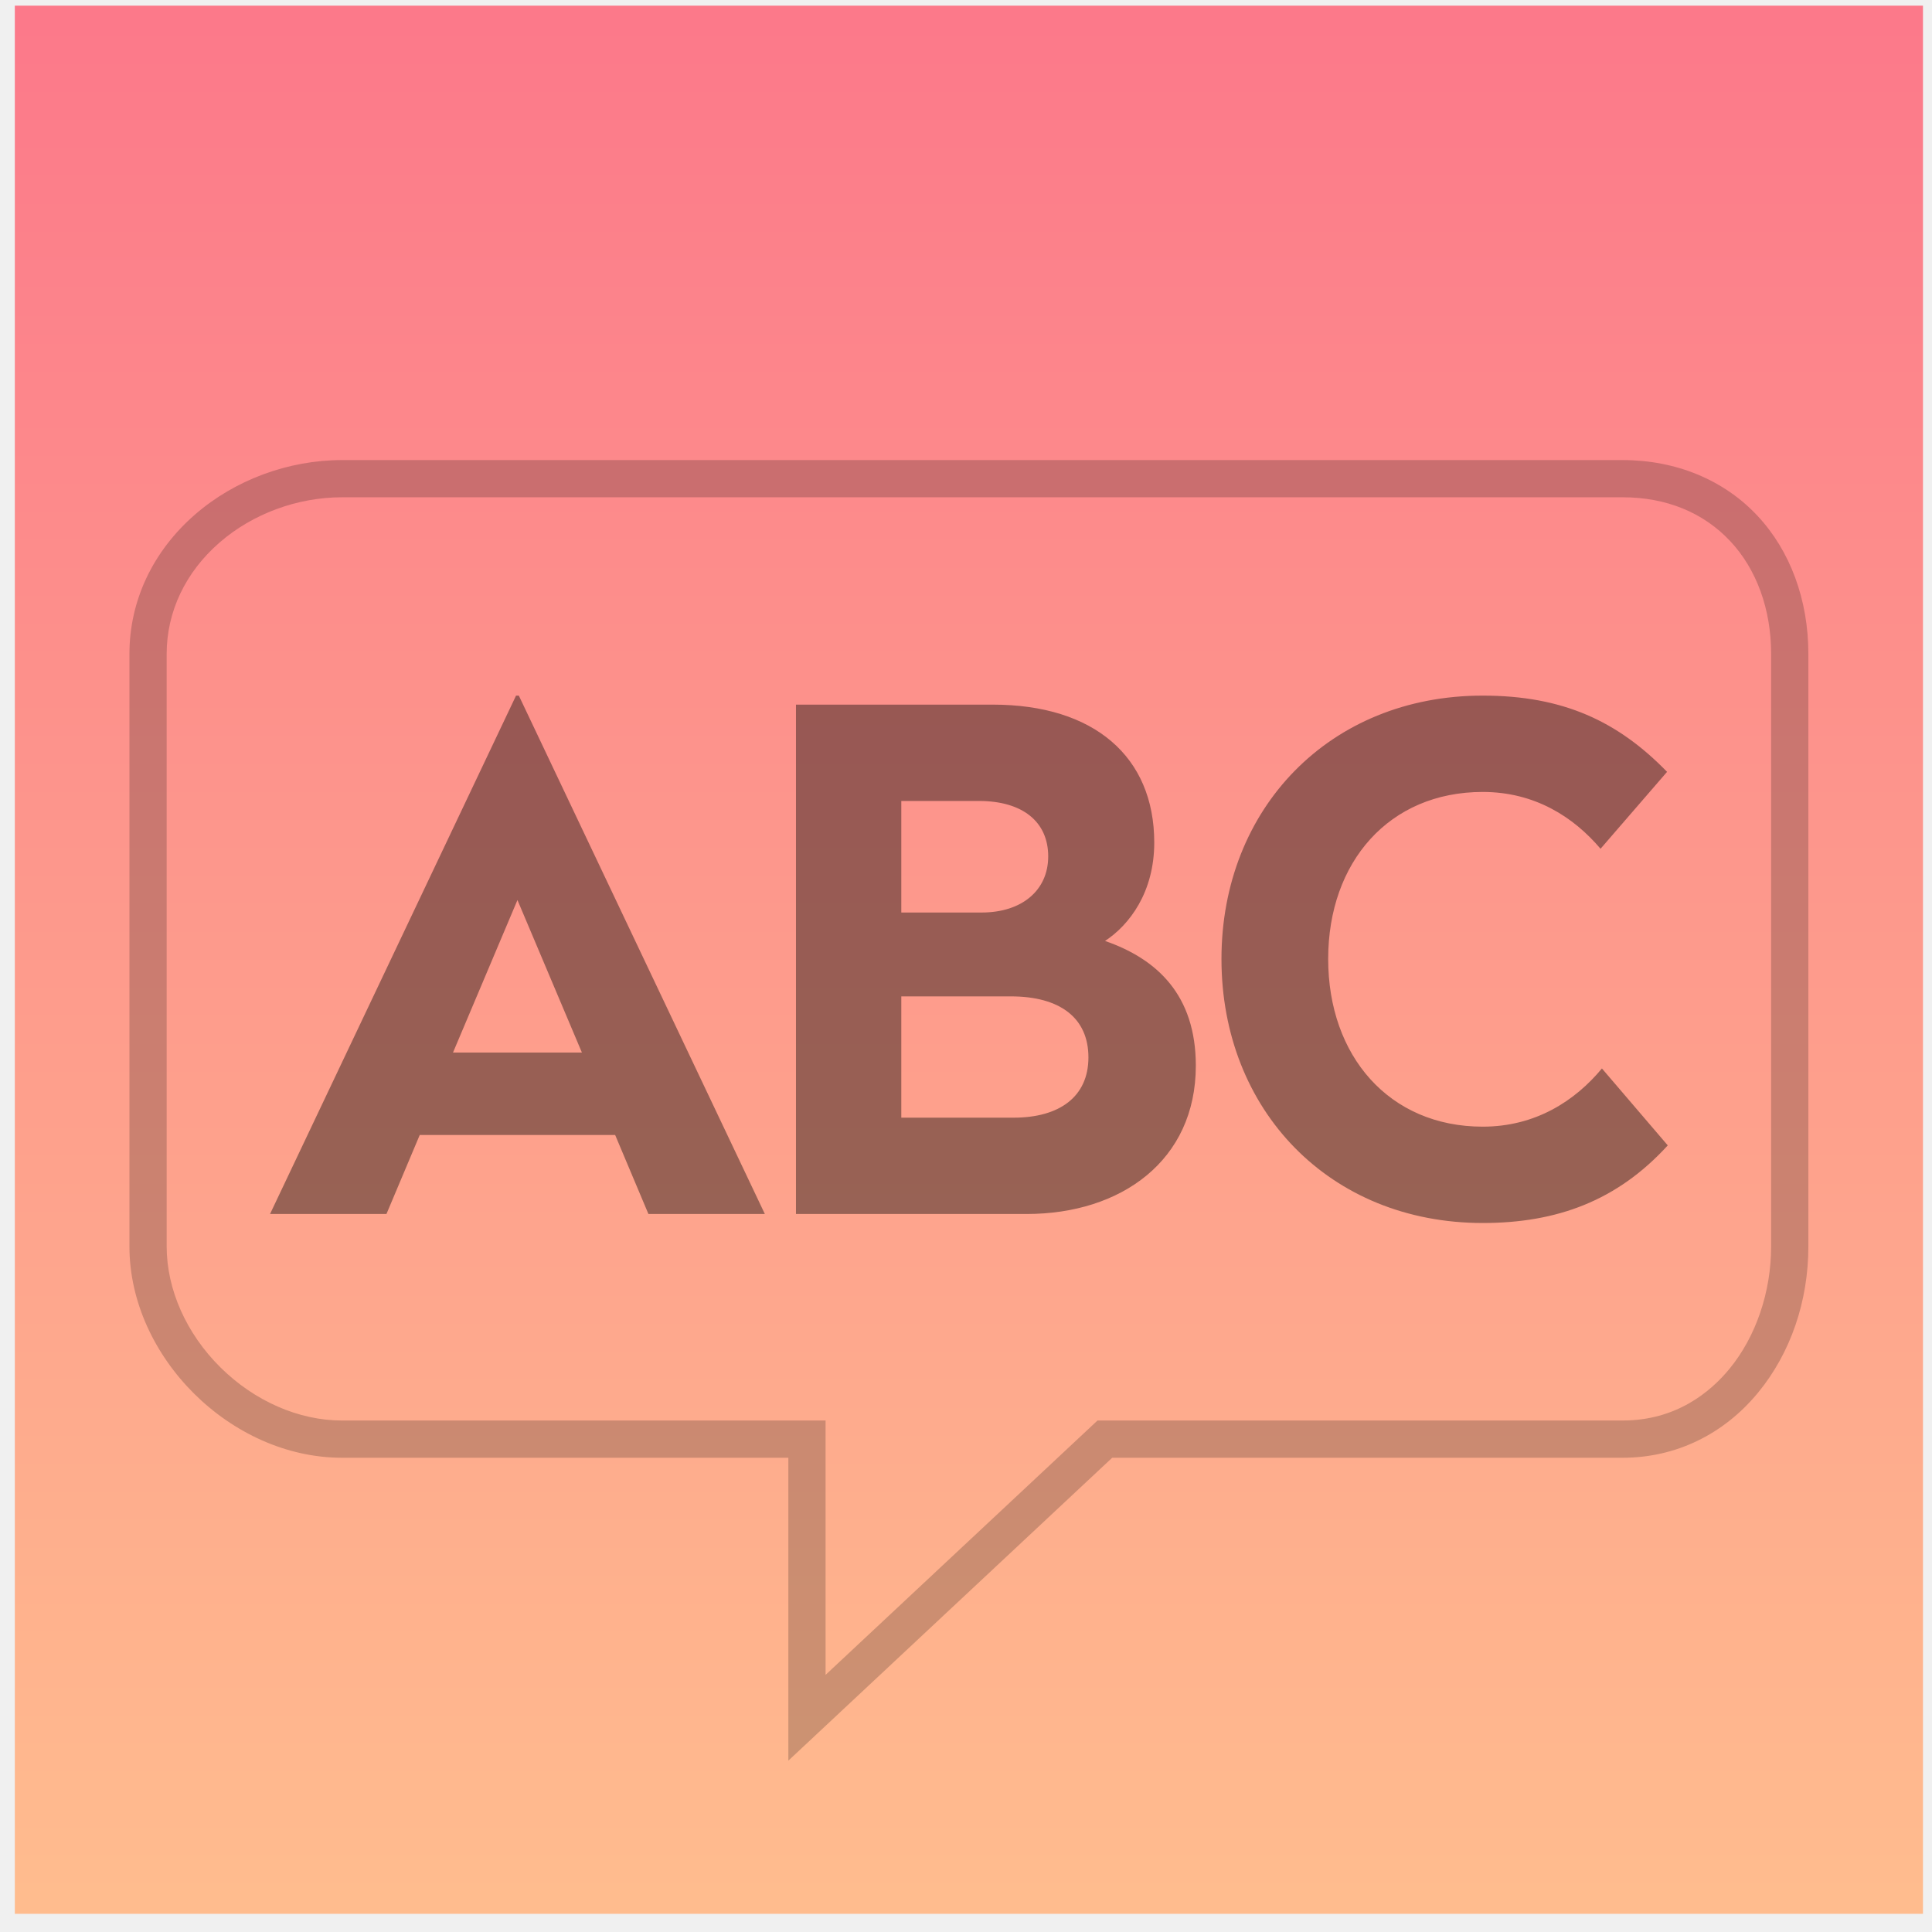
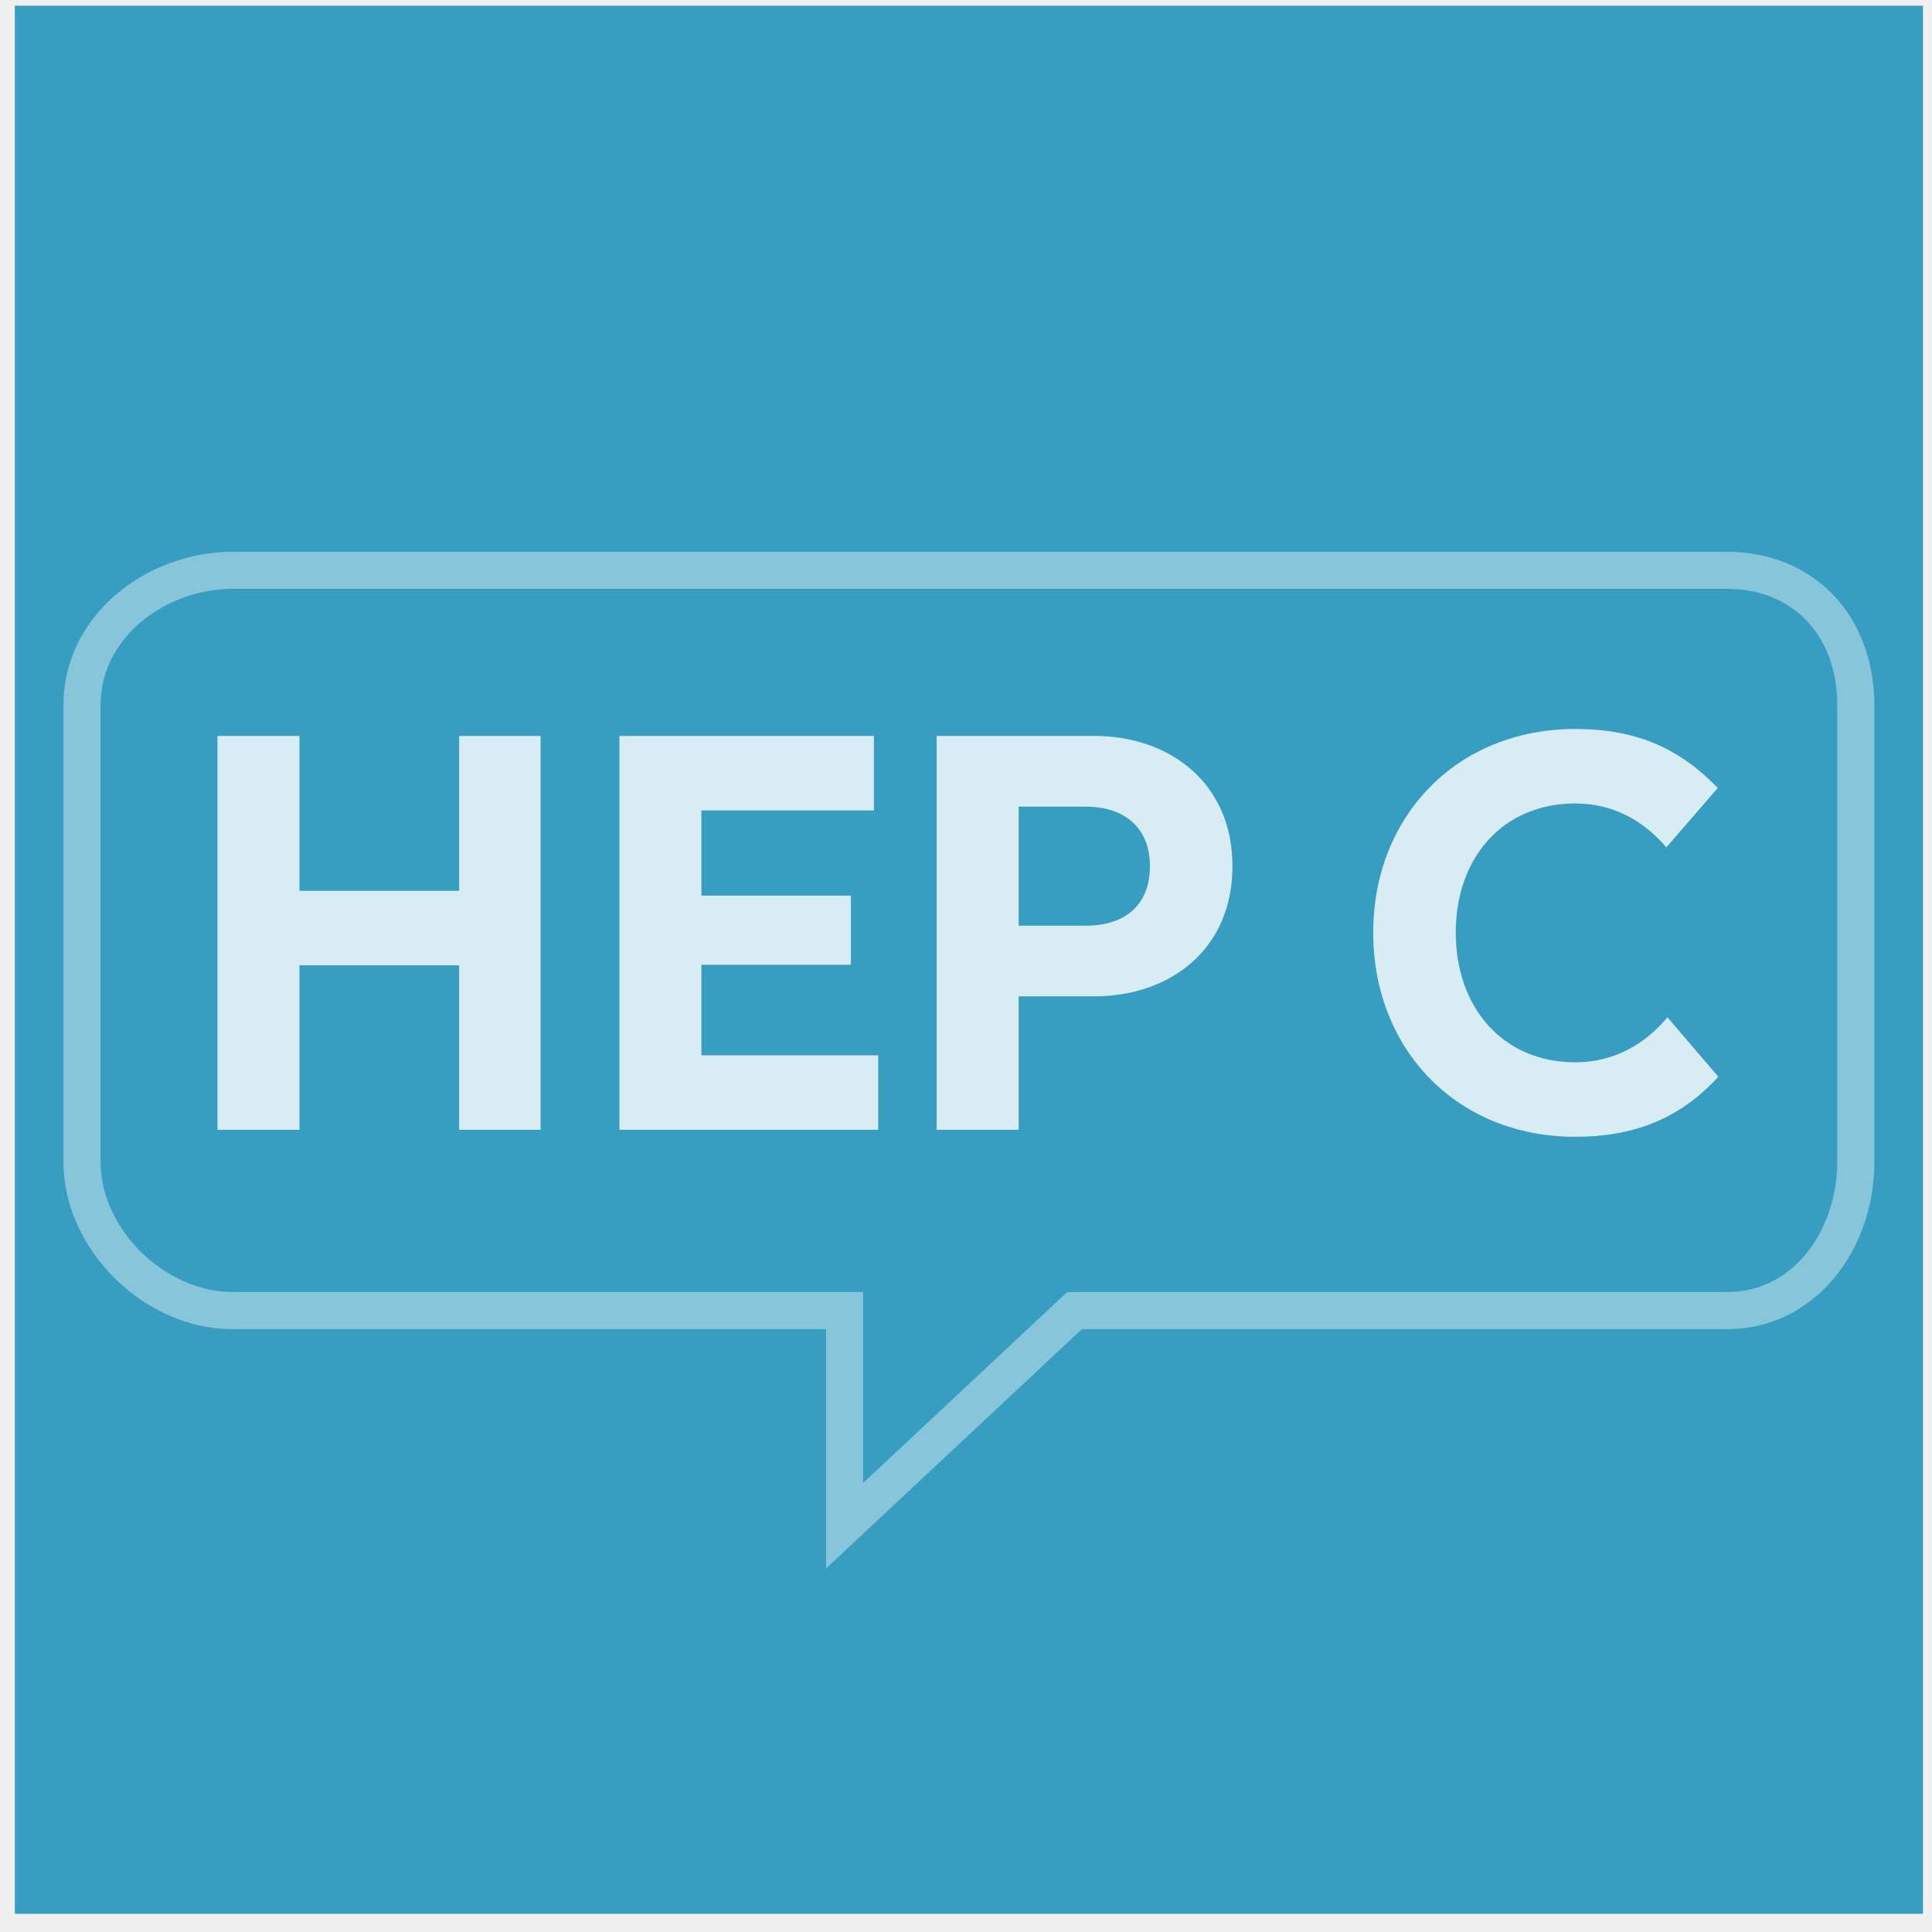
- <svg xmlns="http://www.w3.org/2000/svg" width="81px" height="81px" viewBox="0 0 81 81" version="1.1">
+ <svg xmlns="http://www.w3.org/2000/svg" xmlns:xlink="http://www.w3.org/1999/xlink" width="81px" height="81px" viewBox="0 0 81 81" version="1.1">
  <defs>
-     <linearGradient x1="50%" y1="0%" x2="50%" y2="100%" id="linearGradient-1">
-       <stop stop-color="#FC798A" offset="0%" />
-       <stop stop-color="#FFBC8E" offset="100%" />
-     </linearGradient>
+     <path d="M33.729,16.961 L30.291,16.961 L30.291,0.448 L36.896,0.448 C40.042,0.448 42.693,2.403 42.693,5.907 C42.693,9.412 40.064,11.366 36.896,11.366 L33.729,11.366 L33.729,16.961 L33.729,16.961 Z M33.729,3.414 L33.729,8.402 L36.56,8.402 C38.154,8.402 39.233,7.571 39.233,5.907 C39.233,4.29 38.154,3.414 36.56,3.414 L33.729,3.414 L33.729,3.414 Z" id="path-1" />
  </defs>
  <g id="Page-1" stroke="none" stroke-width="1" fill="none" fill-rule="evenodd">
-     <g id="site-logo-1" transform="translate(0.621601, 0.237842)">
-       <g id="abc">
-         <polygon id="Fill-1" fill="url(#linearGradient-1)" points="0 80 80 80 80 0 0 0" />
-         <g id="Fill-2-+-Fill-4-+-Shape" transform="translate(4.8, 17.97778)" fill="#000000">
-           <g id="Group-4" transform="translate(0, 0.422222)">
-             <path d="M8.916,2.211 C7.04,2.211 5.168,2.904 3.78,4.111 C2.352,5.353 1.566,7.01 1.566,8.778 L1.566,33.618 C1.566,35.42 2.386,37.268 3.817,38.687 C5.247,40.105 7.106,40.918 8.916,40.918 L29.191,40.918 L29.191,51.582 L40.592,40.918 L62.608,40.918 C64.841,40.918 66.278,39.737 67.091,38.746 C68.199,37.396 68.834,35.526 68.834,33.618 L68.834,8.778 C68.834,6.912 68.227,5.235 67.124,4.055 C65.997,2.849 64.435,2.211 62.608,2.211 L8.916,2.211 Z M27.63,55.179 L27.63,42.479 L8.916,42.479 C4.252,42.479 0.005,38.255 0.005,33.618 L0.005,8.778 C0.005,6.552 0.982,4.476 2.756,2.933 C4.423,1.483 6.669,0.651 8.916,0.651 L62.608,0.651 C64.845,0.651 66.855,1.481 68.264,2.989 C69.638,4.459 70.395,6.515 70.395,8.778 L70.395,33.618 C70.395,35.914 69.65,38.087 68.297,39.736 C66.847,41.505 64.826,42.479 62.608,42.479 L41.208,42.479 L27.63,55.179 Z" id="Fill-13" opacity="0.2" />
-             <path d="M16.331,10.526 L26.645,32.259 L21.764,32.259 L20.369,28.947 L12.176,28.947 L10.781,32.259 L5.9,32.259 L16.214,10.526 L16.331,10.526 Z M16.273,19.097 L13.571,25.49 L18.975,25.49 L16.273,19.097 Z M36.201,10.904 C40.443,10.904 42.971,13.083 42.971,16.686 C42.971,18.778 41.925,20.143 40.908,20.812 C43.087,21.567 44.714,23.078 44.714,26.042 C44.714,30.022 41.576,32.259 37.625,32.259 L27.95,32.259 L27.95,10.904 L36.201,10.904 Z M36.957,23.136 L32.366,23.136 L32.366,28.221 L37.073,28.221 C38.99,28.221 40.211,27.349 40.211,25.693 C40.211,24.037 39.019,23.136 36.957,23.136 Z M35.62,14.943 L32.366,14.943 L32.366,19.62 L35.736,19.62 C37.421,19.62 38.525,18.691 38.525,17.267 C38.525,15.814 37.45,14.943 35.62,14.943 Z M56.742,10.526 C50.321,10.526 45.789,15.262 45.789,21.567 C45.789,27.901 50.321,32.637 56.742,32.637 C59.851,32.637 62.379,31.707 64.5,29.383 L61.74,26.158 C60.607,27.523 58.95,28.598 56.742,28.598 C52.82,28.598 50.263,25.635 50.263,21.567 C50.263,17.499 52.82,14.565 56.742,14.565 C58.921,14.565 60.548,15.611 61.682,16.947 L64.471,13.722 C62.408,11.601 60.113,10.526 56.742,10.526 Z" id="ABC" opacity="0.4" />
-           </g>
-         </g>
+     <g id="site-logo-17" transform="translate(0.621601, 0.237842)">
+       <polygon id="Clip-78" fill="#379EC1" points="0 0 80 0 80 80 0 80" />
+       <path d="M34.01,65.522 L34.01,55.489 L9.135,55.489 C5.421,55.489 2.039,52.147 2.039,48.48 L2.039,29.315 C2.039,27.545 2.824,25.9 4.249,24.682 C5.575,23.546 7.356,22.896 9.135,22.896 L71.782,22.896 C73.558,22.896 75.152,23.55 76.271,24.739 C77.36,25.898 77.961,27.523 77.961,29.315 L77.961,48.48 C77.961,50.292 77.373,52.006 76.305,53.309 C75.154,54.714 73.547,55.489 71.782,55.489 L44.734,55.489 L34.01,65.522 L34.01,65.522 Z M9.135,24.451 C7.721,24.451 6.309,24.966 5.26,25.863 C4.186,26.781 3.595,28.007 3.595,29.315 L3.595,48.48 C3.595,51.283 6.287,53.932 9.135,53.932 L35.566,53.932 L35.566,61.935 L44.12,53.932 L71.782,53.932 C73.436,53.932 74.5,53.058 75.102,52.323 C75.93,51.314 76.405,49.913 76.405,48.48 L76.405,29.315 C76.405,26.406 74.547,24.451 71.782,24.451 L9.135,24.451 L9.135,24.451 Z" id="Clip-81" fill="#FFFFFF" opacity="0.4" />
+       <g id="Group" transform="translate(8.356544, 30.16835)">
+         <polygon id="Clip-84" fill-opacity="0.8" fill="#FFFFFF" points="13.687 16.961 10.272 16.961 10.272 10.064 3.577 10.064 3.577 16.961 0.14 16.961 0.14 0.448 3.577 0.448 3.577 6.942 10.272 6.942 10.272 0.448 13.687 0.448" />
+         <polygon id="Clip-87" fill-opacity="0.8" fill="#FFFFFF" points="27.842 16.961 16.991 16.961 16.991 0.448 27.662 0.448 27.662 3.572 20.428 3.572 20.428 7.144 26.696 7.144 26.696 10.042 20.428 10.042 20.428 13.838 27.842 13.838" />
+         <path d="M57.065,17.254 C52.1,17.254 48.595,13.59 48.595,8.694 C48.595,3.819 52.1,0.157 57.065,0.157 C59.671,0.157 61.446,0.989 63.041,2.628 L60.884,5.121 C60.008,4.088 58.75,3.279 57.065,3.279 C54.032,3.279 52.055,5.548 52.055,8.694 C52.055,11.839 54.032,14.131 57.065,14.131 C58.772,14.131 60.053,13.299 60.93,12.244 L63.063,14.737 C61.423,16.534 59.469,17.254 57.065,17.254 L57.065,17.254 Z" id="Clip-93" fill-opacity="0.8" fill="#FFFFFF" />
+         <mask id="mask-2" fill="white">
+           <use xlink:href="#path-1" />
+         </mask>
+         <use id="Clip-90" fill-opacity="0.8" fill="#FFFFFF" xlink:href="#path-1" />
      </g>
    </g>
  </g>
</svg>
